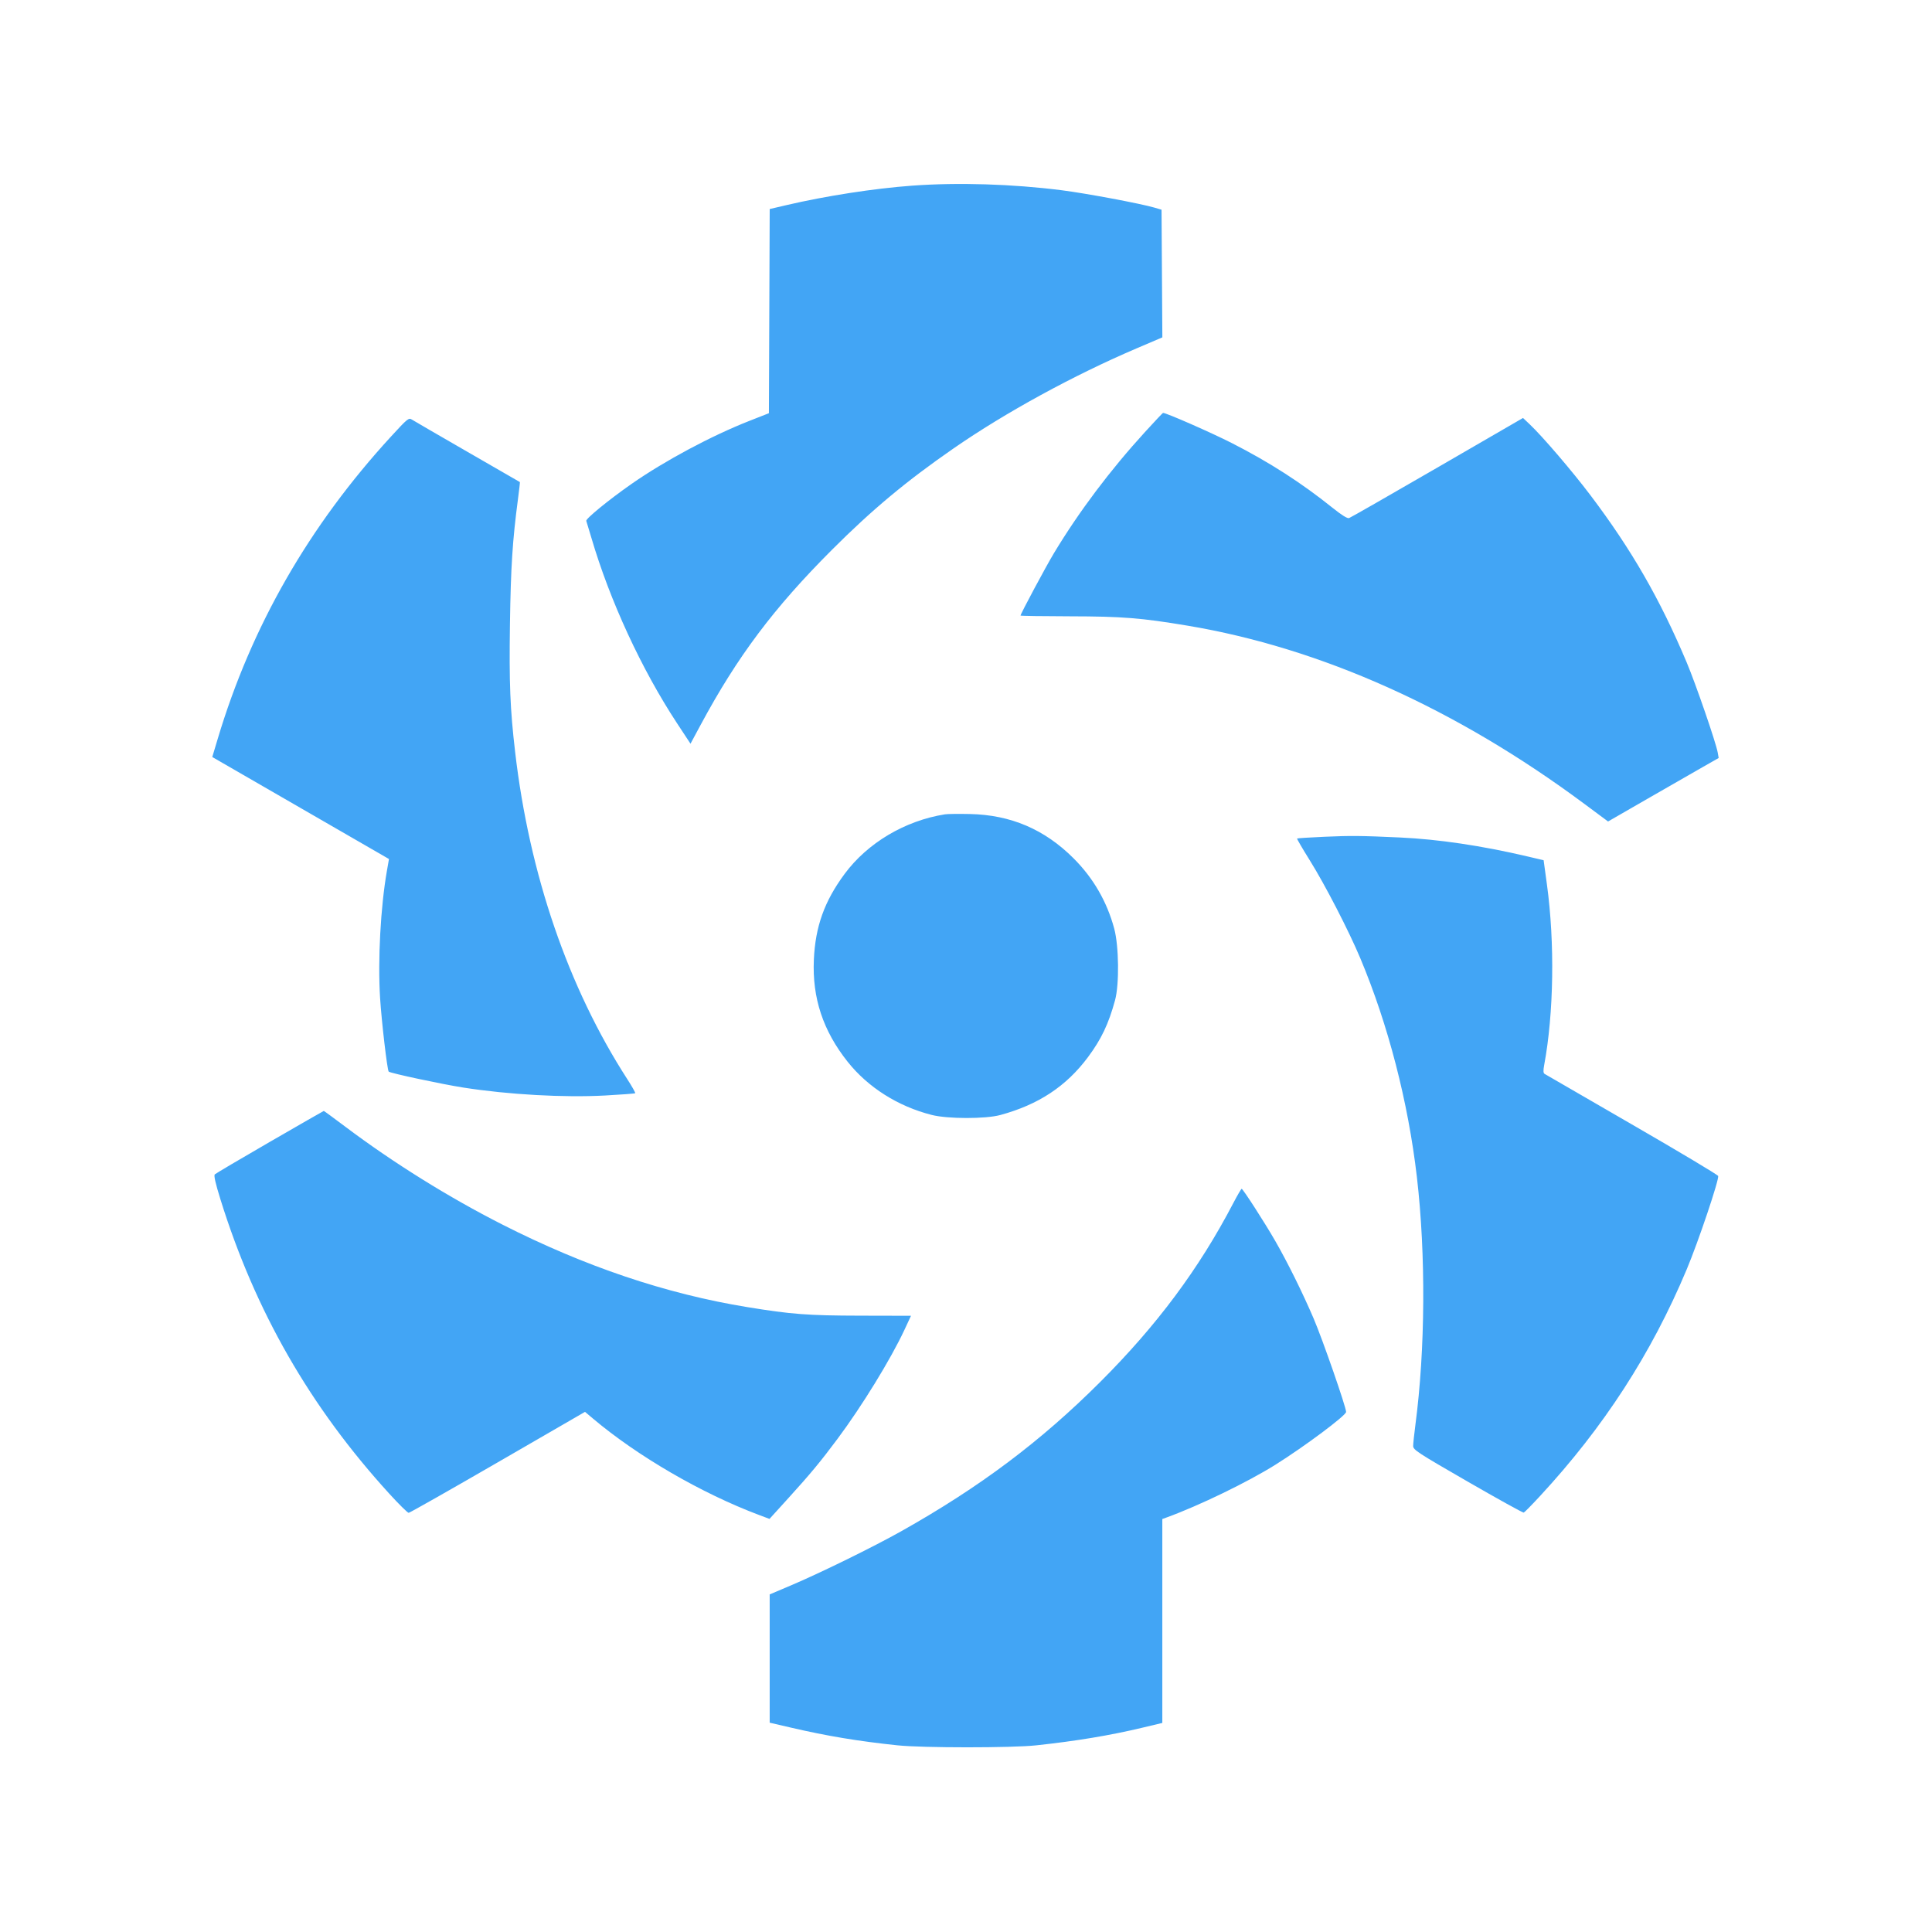
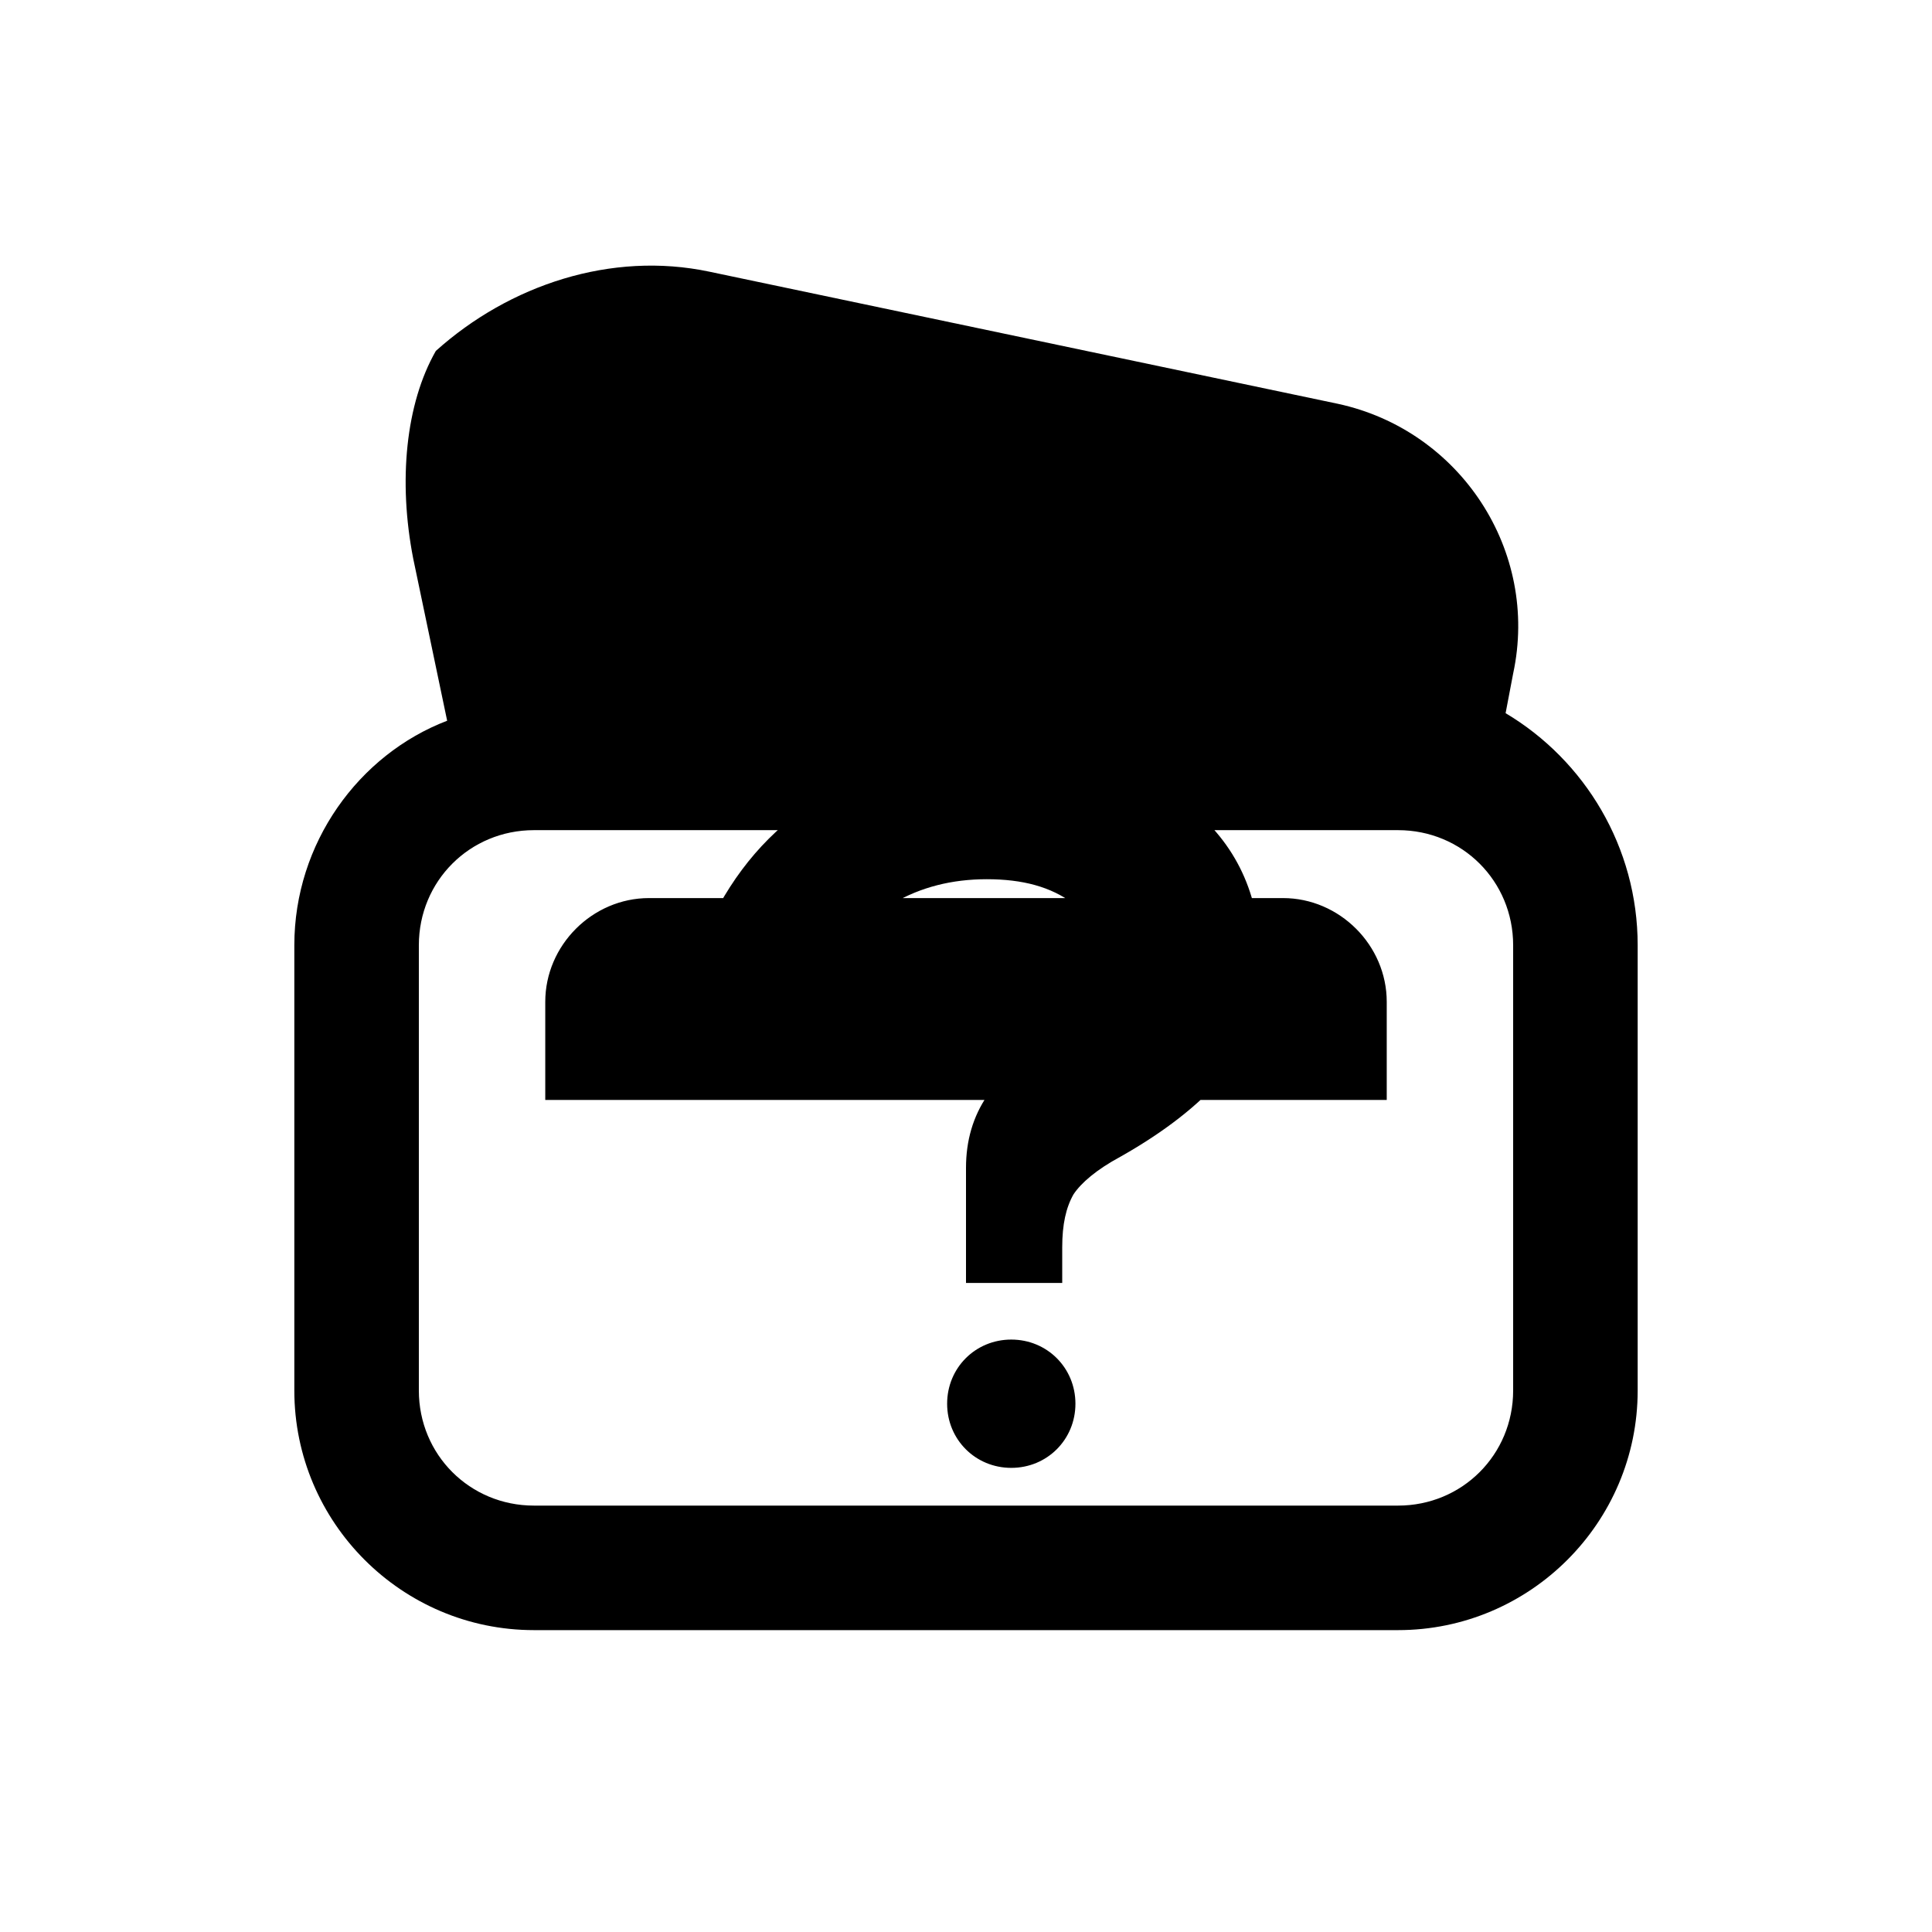
- <svg xmlns="http://www.w3.org/2000/svg" width="1240" height="1240">
-   <path d="M585.5 119.157c-24.392 1.775-55.454 6.582-80.743 12.495l-10.743 2.512-.257 65.522-.257 65.523-12.5 4.911c-24.453 9.608-54.301 25.574-75.692 40.488-14.402 10.041-29.52 22.393-29.025 23.713.243.648 1.692 5.443 3.22 10.655 11.868 40.48 32.267 84.639 55.173 119.442l8.503 12.917 6.683-12.417c23.502-43.672 46.807-74.722 84.066-112.002 25.738-25.754 47.825-44.173 78.072-65.109 33.386-23.108 77-46.934 117.761-64.332l16.261-6.94-.261-40.974-.261-40.973-4.5-1.319c-8.958-2.625-43.862-9.169-59.5-11.155-31.749-4.032-66.513-5.102-96-2.957M734.906 277.25c-22.472 24.627-42.334 51.05-58.443 77.75-5.099 8.45-21.464 39.014-21.462 40.083 0 .229 14.287.445 31.75.479 33.627.065 45.612 1.017 75.303 5.978 85.759 14.331 172.63 53.33 254.813 114.394l15.221 11.31 25.706-14.808c14.138-8.144 30.112-17.312 35.497-20.372l9.79-5.564-.61-3.5c-1.096-6.29-14.149-44.185-19.977-58-17.139-40.622-35.248-72.077-61.599-107-11.686-15.488-30.818-37.844-39.039-45.62l-4.356-4.119-55 31.858c-30.25 17.522-55.747 32.106-56.66 32.408-1.079.358-4.75-1.93-10.5-6.543-20.084-16.116-40.545-29.274-64.607-41.547C777.601 277.739 748.585 265 746.461 265c-.207 0-5.407 5.512-11.555 12.25m-483.911 2.889c-52.729 57.452-89.592 121.745-111.254 194.044l-3.501 11.683 56.707 32.735 56.706 32.734-1.326 7.583c-4.069 23.272-5.894 57.248-4.381 81.582.926 14.898 4.591 46.254 5.526 47.28.898.986 34.289 8.122 48.028 10.264 28.958 4.515 64.488 6.499 90.867 5.074 10.377-.56 19.07-1.222 19.319-1.471.248-.248-2.035-4.306-5.074-9.017-37.96-58.843-62.879-131.564-72.005-210.13-3.219-27.711-3.869-43.866-3.307-82.149.534-36.338 1.631-53.441 5.12-79.832.798-6.039 1.368-11.04 1.266-11.112-.102-.073-15.261-8.815-33.686-19.427-18.425-10.613-34.464-19.919-35.642-20.682-2.027-1.312-2.739-.735-13.363 10.841M606.5 522.653c-25.669 4.073-49.712 18.357-64.437 38.283-12.956 17.531-18.769 33.768-19.713 55.064-1.087 24.502 5.901 45.6 21.676 65.452 13.091 16.473 32.315 28.634 53.974 34.141 10.222 2.599 34.507 2.629 44 .054 24.469-6.637 42.328-18.418 56.253-37.107 8.576-11.511 13.261-21.347 17.403-36.54 2.782-10.202 2.502-34.762-.523-46-4.654-17.286-13.403-32.422-26.057-45.076-18.639-18.639-40.322-27.911-66.576-28.47-7.15-.152-14.35-.062-16 .199m243.676 14.396c-9.529.421-17.487.928-17.685 1.126-.198.198 3.43 6.427 8.061 13.843 9.872 15.805 25.076 45.255 32.515 62.982 17.89 42.628 30.726 92.267 36.33 140.5 5.776 49.707 5.41 110.661-.955 158.936-.793 6.015-1.442 12.144-1.442 13.62 0 2.476 2.712 4.248 35.027 22.888 19.264 11.113 35.44 20.059 35.946 19.88.506-.178 5.205-4.957 10.444-10.619 40.968-44.285 71.417-91.321 94.113-145.385 7.518-17.906 21.003-57.989 20.208-60.062-.302-.785-25.229-15.681-55.393-33.103-30.165-17.421-55.37-32.011-56.011-32.422-.843-.54-.908-2.132-.233-5.74 6.158-32.924 6.854-78.418 1.771-115.688l-2.141-15.695-10.616-2.49c-29.261-6.862-56.983-10.974-81.615-12.105-25.026-1.149-31.483-1.212-48.324-.466M173.193 732.877c-18.869 10.91-34.771 20.301-35.338 20.868-.708.708.416 5.685 3.59 15.893 22.372 71.955 57.534 133.26 108.468 189.112 6.144 6.737 11.715 12.235 12.379 12.217.665-.019 26.402-14.607 57.195-32.419l55.987-32.386 5.013 4.231c28.719 24.239 69.849 48.122 106.705 61.961l6.691 2.512 11.972-13.183c14.282-15.727 20.74-23.512 31.675-38.183 15.78-21.171 34.174-51.134 42.972-70l4.197-9-32.6-.072c-33.662-.073-44.236-.877-72.599-5.517-52.086-8.52-104.017-26.026-157-52.926-34.47-17.5-69.941-39.589-100.682-62.699-7.525-5.657-13.825-10.277-14-10.266-.175.011-15.756 8.946-34.625 19.857M791.52 772.25c-22.058 42.207-48.977 78.371-85.449 114.795-38.124 38.072-77.236 67.416-127.546 95.69-17.969 10.099-51.743 26.686-70.775 34.76l-13.75 5.834v82.327l13.75 3.194c23.233 5.395 43.059 8.689 68.25 11.336 16.09 1.691 73.361 1.705 89 .021 25.772-2.774 47.439-6.375 68.25-11.344l12.75-3.045V974.95l2.75-1.001c20.982-7.643 52.157-22.755 69.847-33.859 18.882-11.852 45.274-31.559 45.357-33.868.102-2.831-15.119-46.644-20.841-59.99-7.171-16.726-16.651-35.878-24.655-49.808-6.712-11.68-20.708-33.401-21.531-33.415-.315-.005-2.748 4.154-5.407 9.241" fill="#42a5f5" fill-rule="evenodd" />
+ <svg xmlns="http://www.w3.org/2000/svg" viewBox="0 0 1024 1024">
+   <path fill="#000000" d="M231 186c39-35 93-53 145-42l333 70c65 14 107 78 93 143l-4 21c42 25 70 71 70 123v236c0 70-57 127-127 127H283c-70 0-127-57-127-127V501c0-54 34-101 81-119l-18-86c-8-41-4-82 12-110zm52 254c-34 0-61 27-61 61v236c0 34 27 61 61 61h458c34 0 61-27 61-61V501c0-34-27-61-61-61H283zm61 36h336c30 0 55 25 55 55v52H289v-52c0-30 25-55 55-55zm168 143c0-29 15-51 45-66 19-10 29-23 29-39 0-15-6-26-17-35-12-9-27-13-46-13-37 0-66 17-86 50l-56-36c15-27 35-47 61-61 25-14 55-21 90-21 40 0 73 10 98 29 25 20 38 47 38 82 0 26-7 47-20 62-13 15-31 29-54 42-13 7-21 14-25 20-4 7-6 16-6 28v19h-51v-61zm-10 125c0-19 15-34 34-34s34 15 34 34-15 34-34 34-34-15-34-34z" />
</svg>
